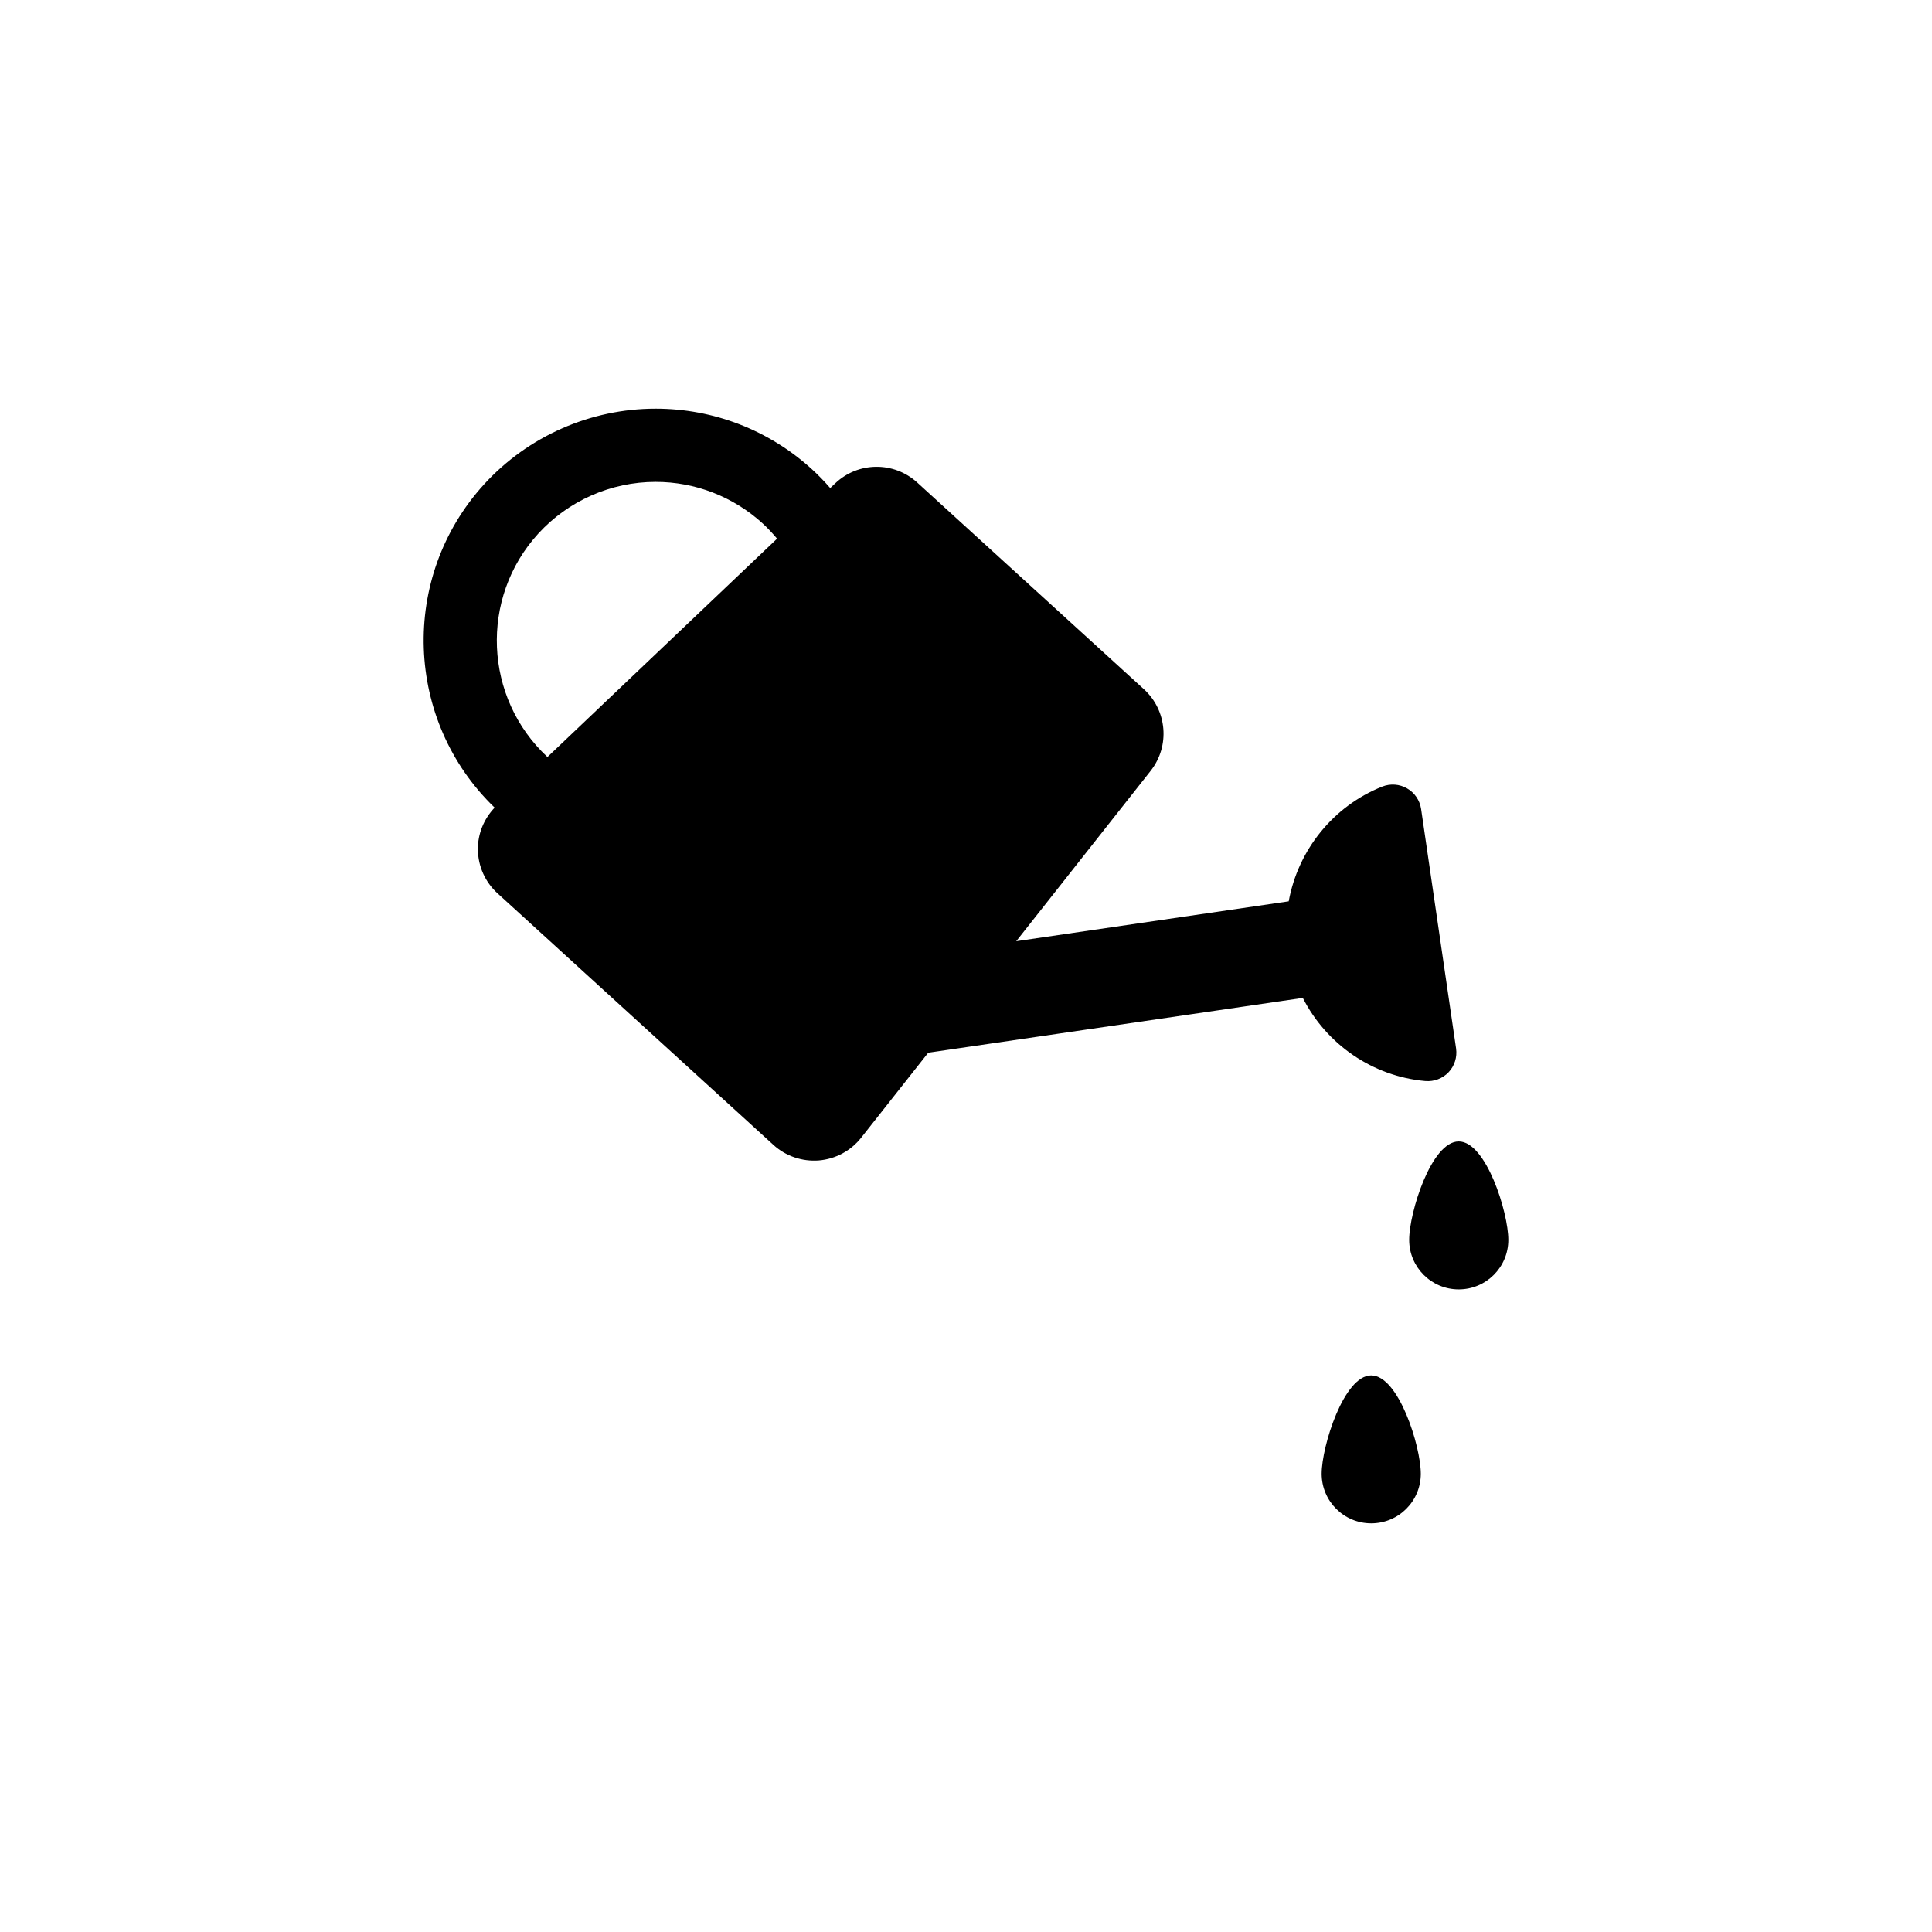
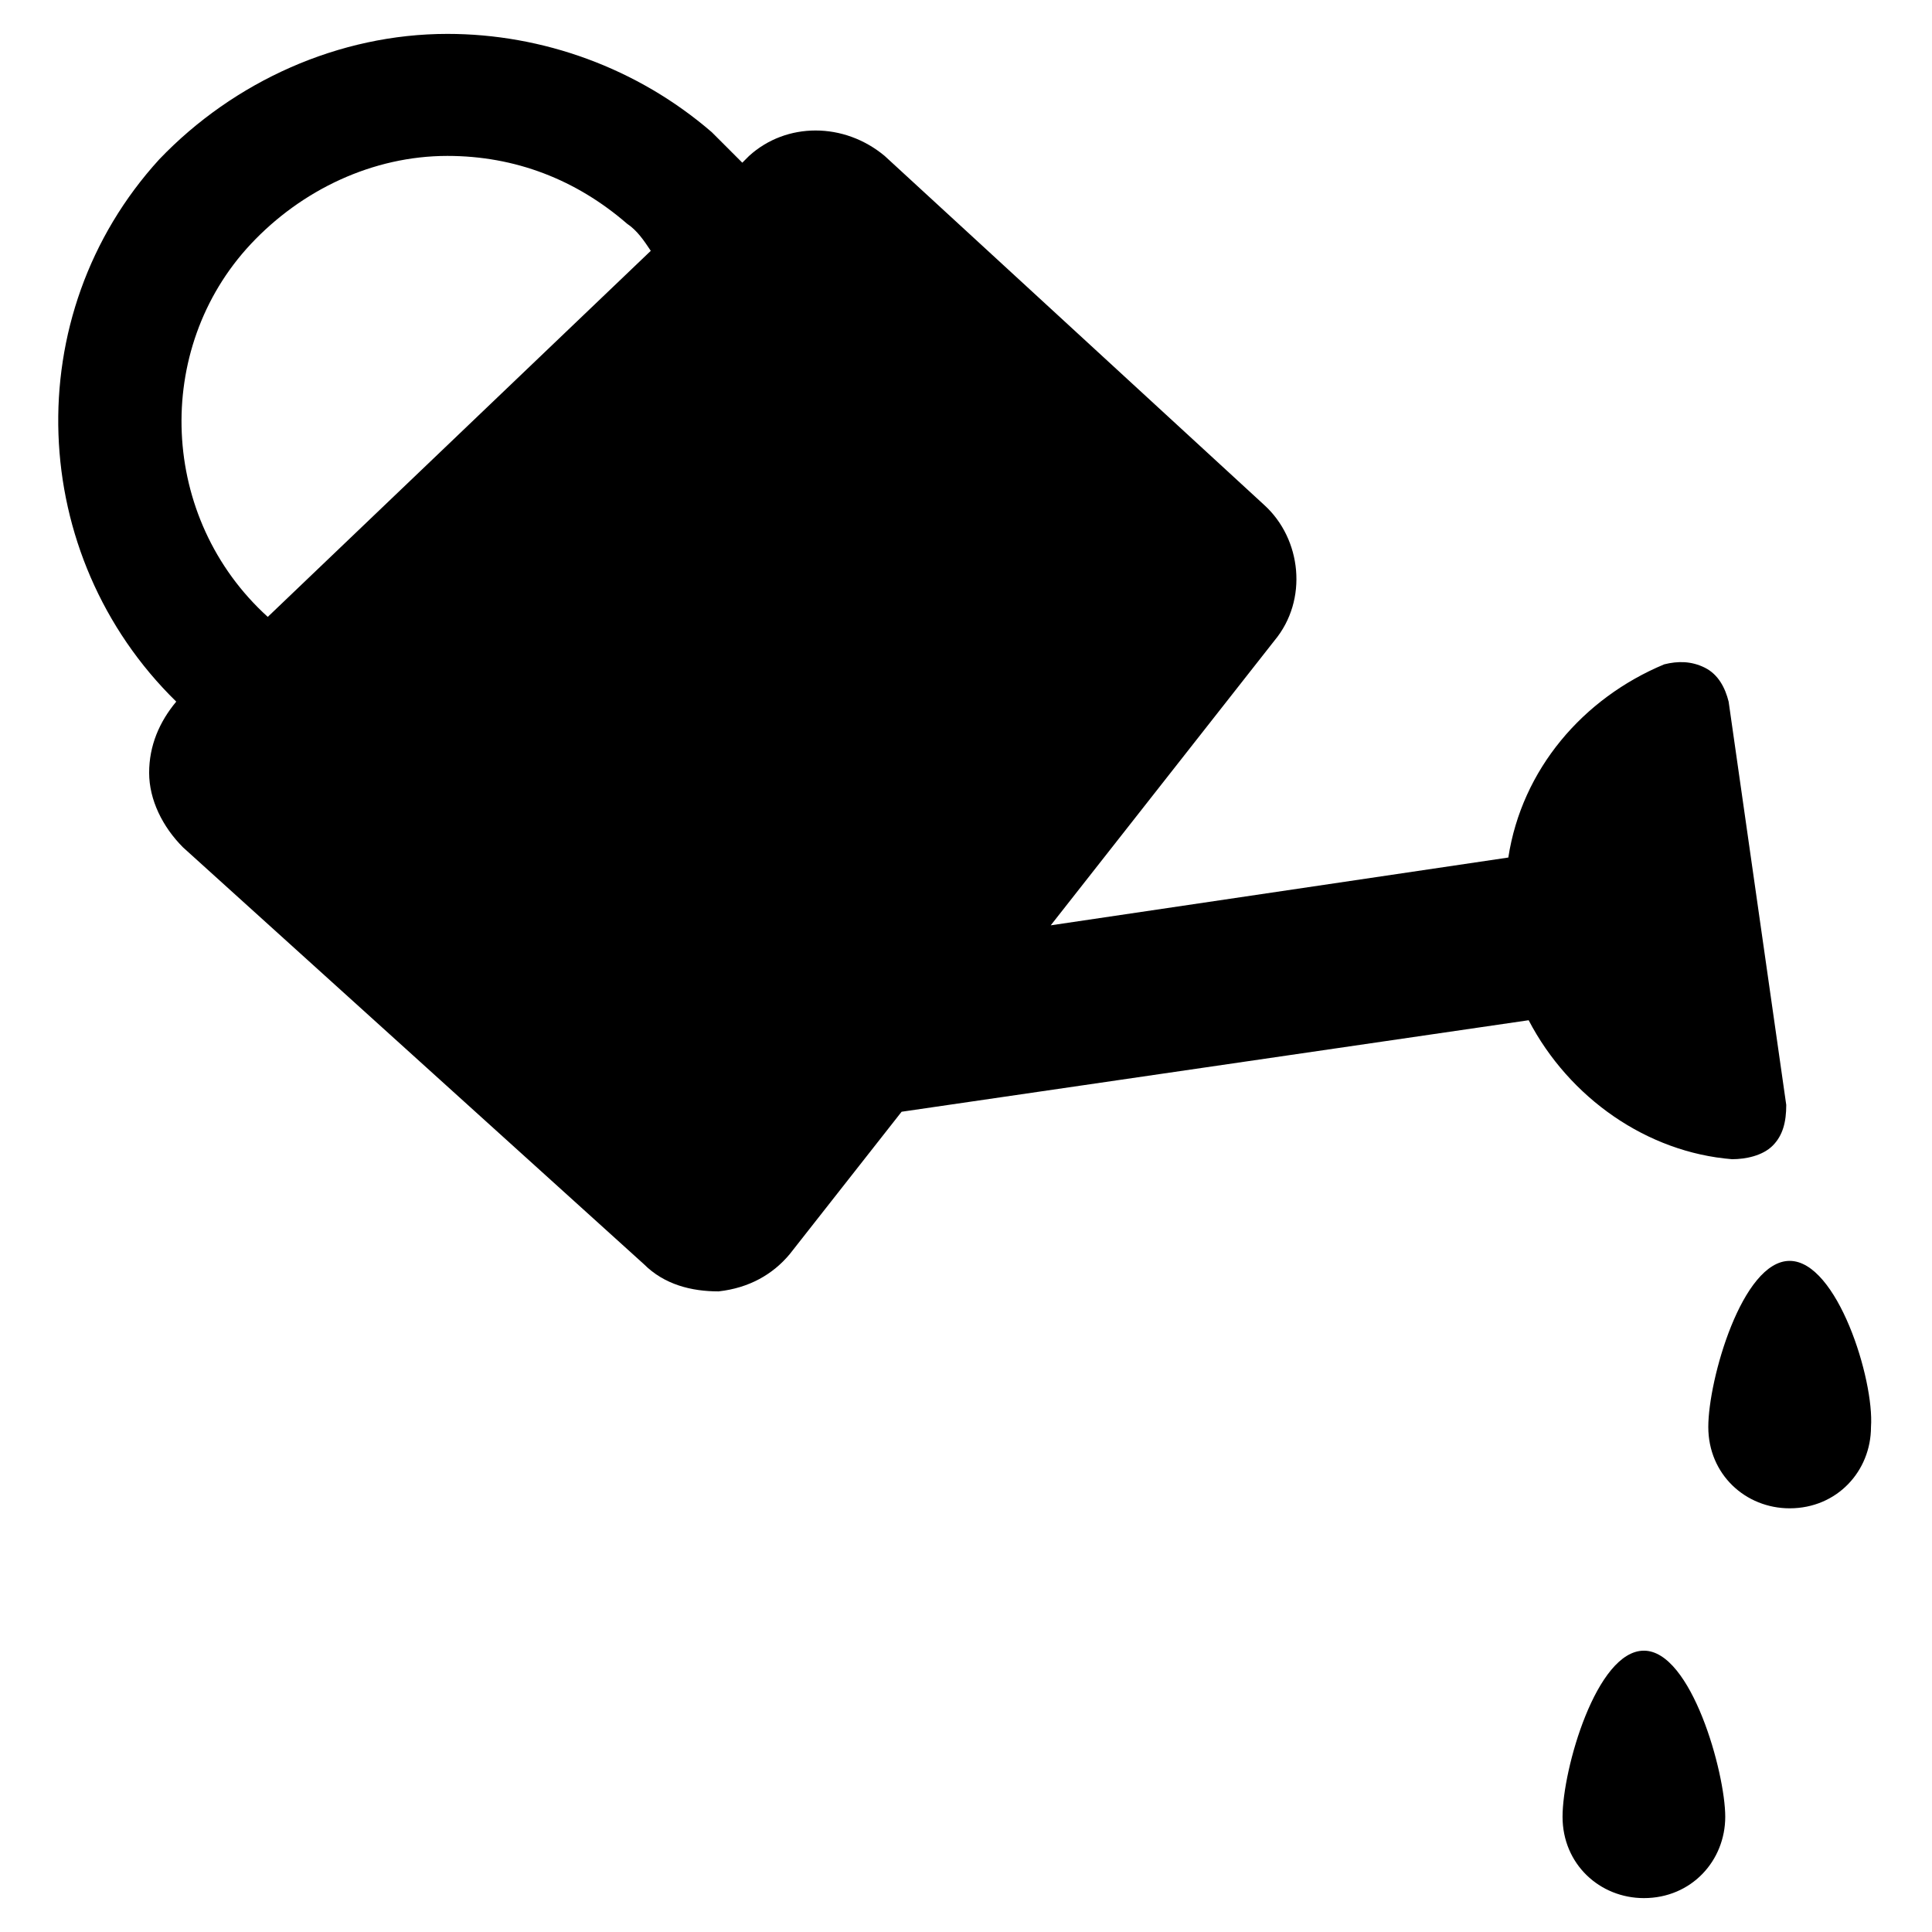
- <svg xmlns="http://www.w3.org/2000/svg" version="1.1" id="Capa_1" x="0px" y="0px" width="57px" height="57px" viewBox="-5.664 -5.664 57 57" enable-background="new -5.664 -5.664 57 57" xml:space="preserve">
+ <svg xmlns="http://www.w3.org/2000/svg" version="1.1" id="Capa_1" x="0px" y="0px" viewBox="-21 22 57 57" enable-background="new -21 22 57 57" xml:space="preserve">
  <g>
    <g>
-       <path fill="currentColor" d="M37.373,28.012c-0.807,0-1.462,2.096-1.462,2.903s0.655,1.462,1.462,1.462    c0.809,0,1.463-0.654,1.463-1.462C38.836,30.109,38.182,28.012,37.373,28.012z" />
-       <path fill="currentColor" d="M34.791,34.915c-0.807,0-1.462,2.094-1.462,2.901c0,0.809,0.655,1.463,1.462,1.463    c0.809,0,1.463-0.654,1.463-1.463S35.6,34.915,34.791,34.915z" />
-       <path fill="currentColor" d="M32.773,23.777c0.697,1.373,2.062,2.314,3.613,2.453c0.258,0.022,0.51-0.073,0.688-0.26    c0.177-0.188,0.257-0.445,0.221-0.701l-1.032-7.066c-0.039-0.255-0.19-0.479-0.414-0.607c-0.223-0.129-0.492-0.148-0.731-0.054    c-1.448,0.577-2.484,1.87-2.761,3.386l-8.039,1.177l3.964-5.025c0.577-0.73,0.491-1.783-0.197-2.41l-6.69-6.1    c-0.688-0.626-1.743-0.615-2.417,0.026L18.83,8.735c-0.168-0.193-0.346-0.379-0.54-0.555c-1.264-1.153-2.902-1.787-4.611-1.787    c-1.922,0-3.767,0.814-5.062,2.233c-2.5,2.744-2.344,6.978,0.312,9.538C8.612,18.497,8.43,18.937,8.435,19.4    c0.005,0.492,0.214,0.96,0.579,1.292l8.141,7.423c0.364,0.332,0.85,0.496,1.34,0.458c0.491-0.042,0.943-0.283,1.248-0.671    l1.979-2.508L32.773,23.777z M10.214,10.082c0.886-0.972,2.148-1.529,3.465-1.529c1.17,0,2.29,0.435,3.156,1.224    c0.155,0.142,0.295,0.294,0.427,0.451l-6.775,6.442C8.611,14.925,8.483,11.98,10.214,10.082z" />
+       <path fill="currentColor" d="M31.8,59.2c-1.4,0-2.4,3.5-2.4,4.9c0,1.4,1.1,2.4,2.4,2.4c1.4,0,2.4-1.1,2.4-2.4C34.3,62.7,33.2,59.2,31.8,59.2z" />
+       <path fill="currentColor" d="M27.5,70.7c-1.4,0-2.4,3.5-2.4,4.9c0,1.4,1.1,2.4,2.4,2.4c1.4,0,2.4-1.1,2.4-2.4S28.9,70.7,27.5,70.7z" />
+       <path fill="currentColor" d="M24.1,52.1c1.2,2.3,3.5,3.9,6,4.1c0.4,0,0.9-0.1,1.2-0.4c0.3-0.3,0.4-0.7,0.4-1.2L30,42.7c-0.1-0.4-0.3-0.8-0.7-1    c-0.4-0.2-0.8-0.2-1.2-0.1c-2.4,1-4.2,3.1-4.6,5.7l-13.5,2l6.6-8.4c1-1.2,0.8-3-0.3-4L5.1,26.6c-1.2-1-2.9-1-4,0l-0.2,0.2    c-0.3-0.3-0.6-0.6-0.9-0.9C-2.2,24-5,23-7.8,23c-3.2,0-6.3,1.4-8.5,3.7c-4.2,4.6-3.9,11.7,0.5,16c-0.5,0.6-0.8,1.3-0.8,2.1    c0,0.8,0.4,1.6,1,2.2L-2,59.3c0.6,0.6,1.4,0.8,2.2,0.8C1.1,60,1.8,59.6,2.3,59l3.3-4.2L24.1,52.1z M-13.6,29.2    c1.5-1.6,3.6-2.6,5.8-2.6c2,0,3.8,0.7,5.3,2c0.3,0.2,0.5,0.5,0.7,0.8l-11.3,10.8C-16.3,37.3-16.5,32.3-13.6,29.2z" />
    </g>
  </g>
</svg>
